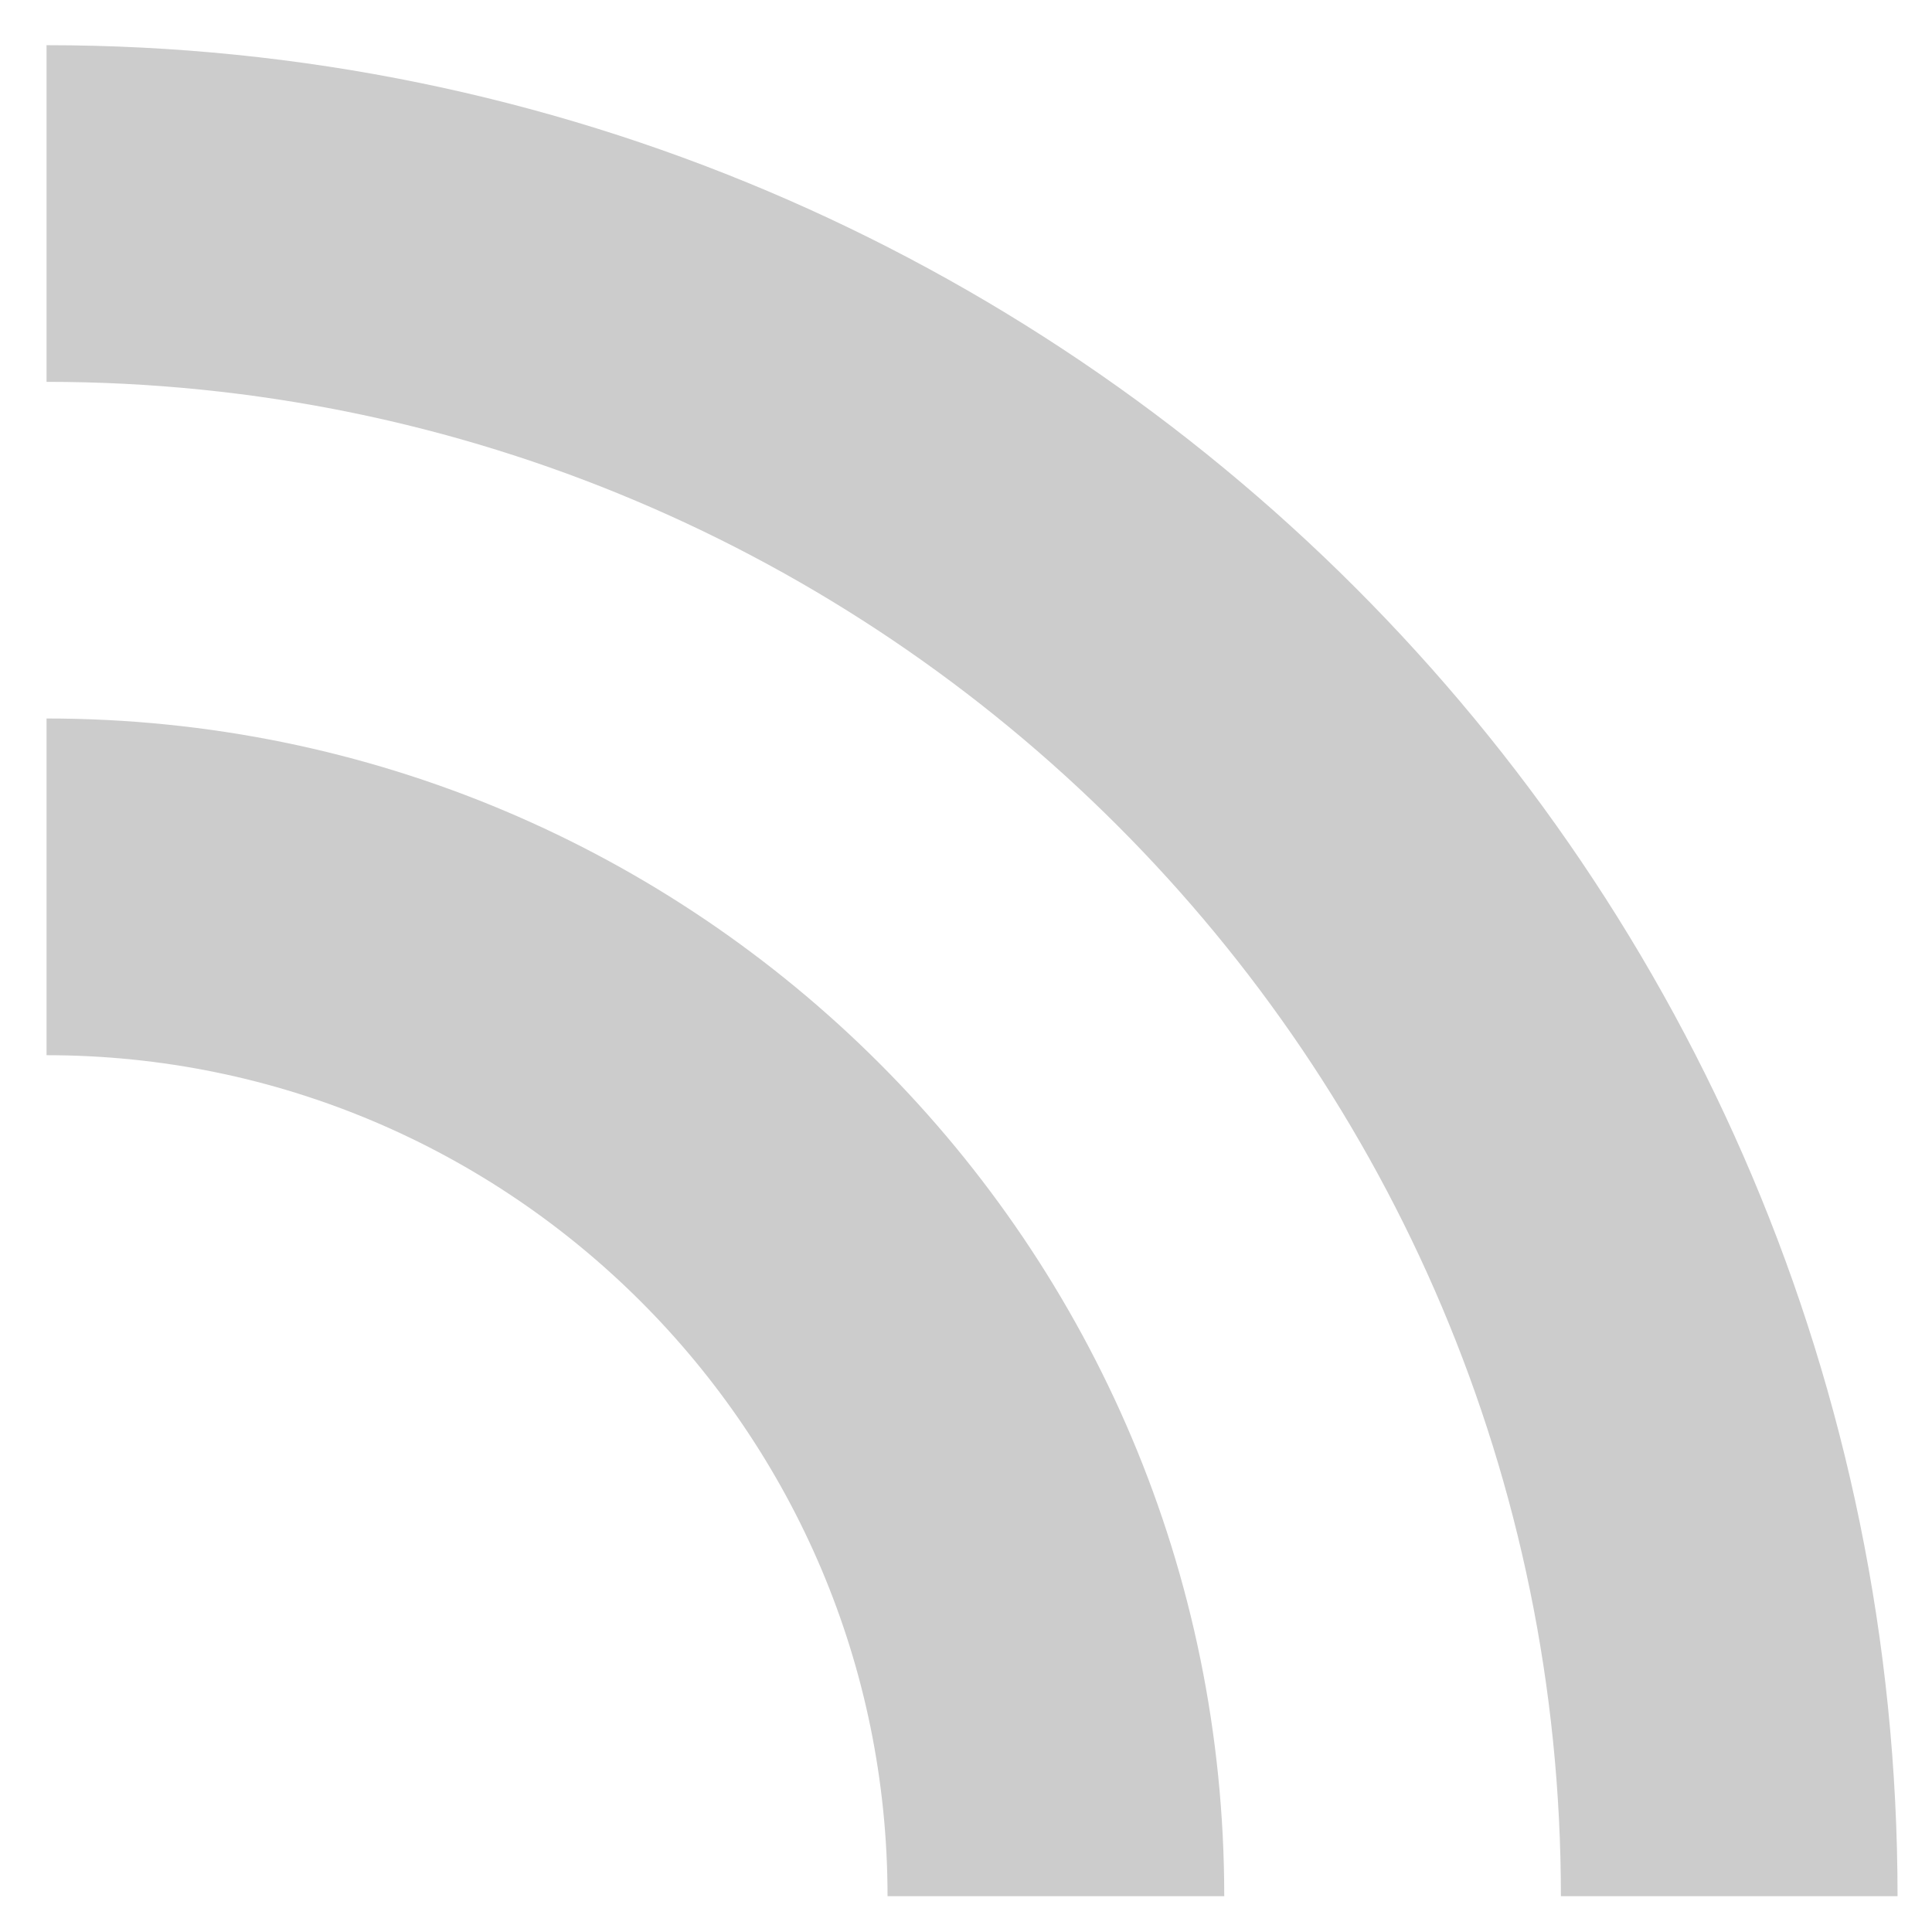
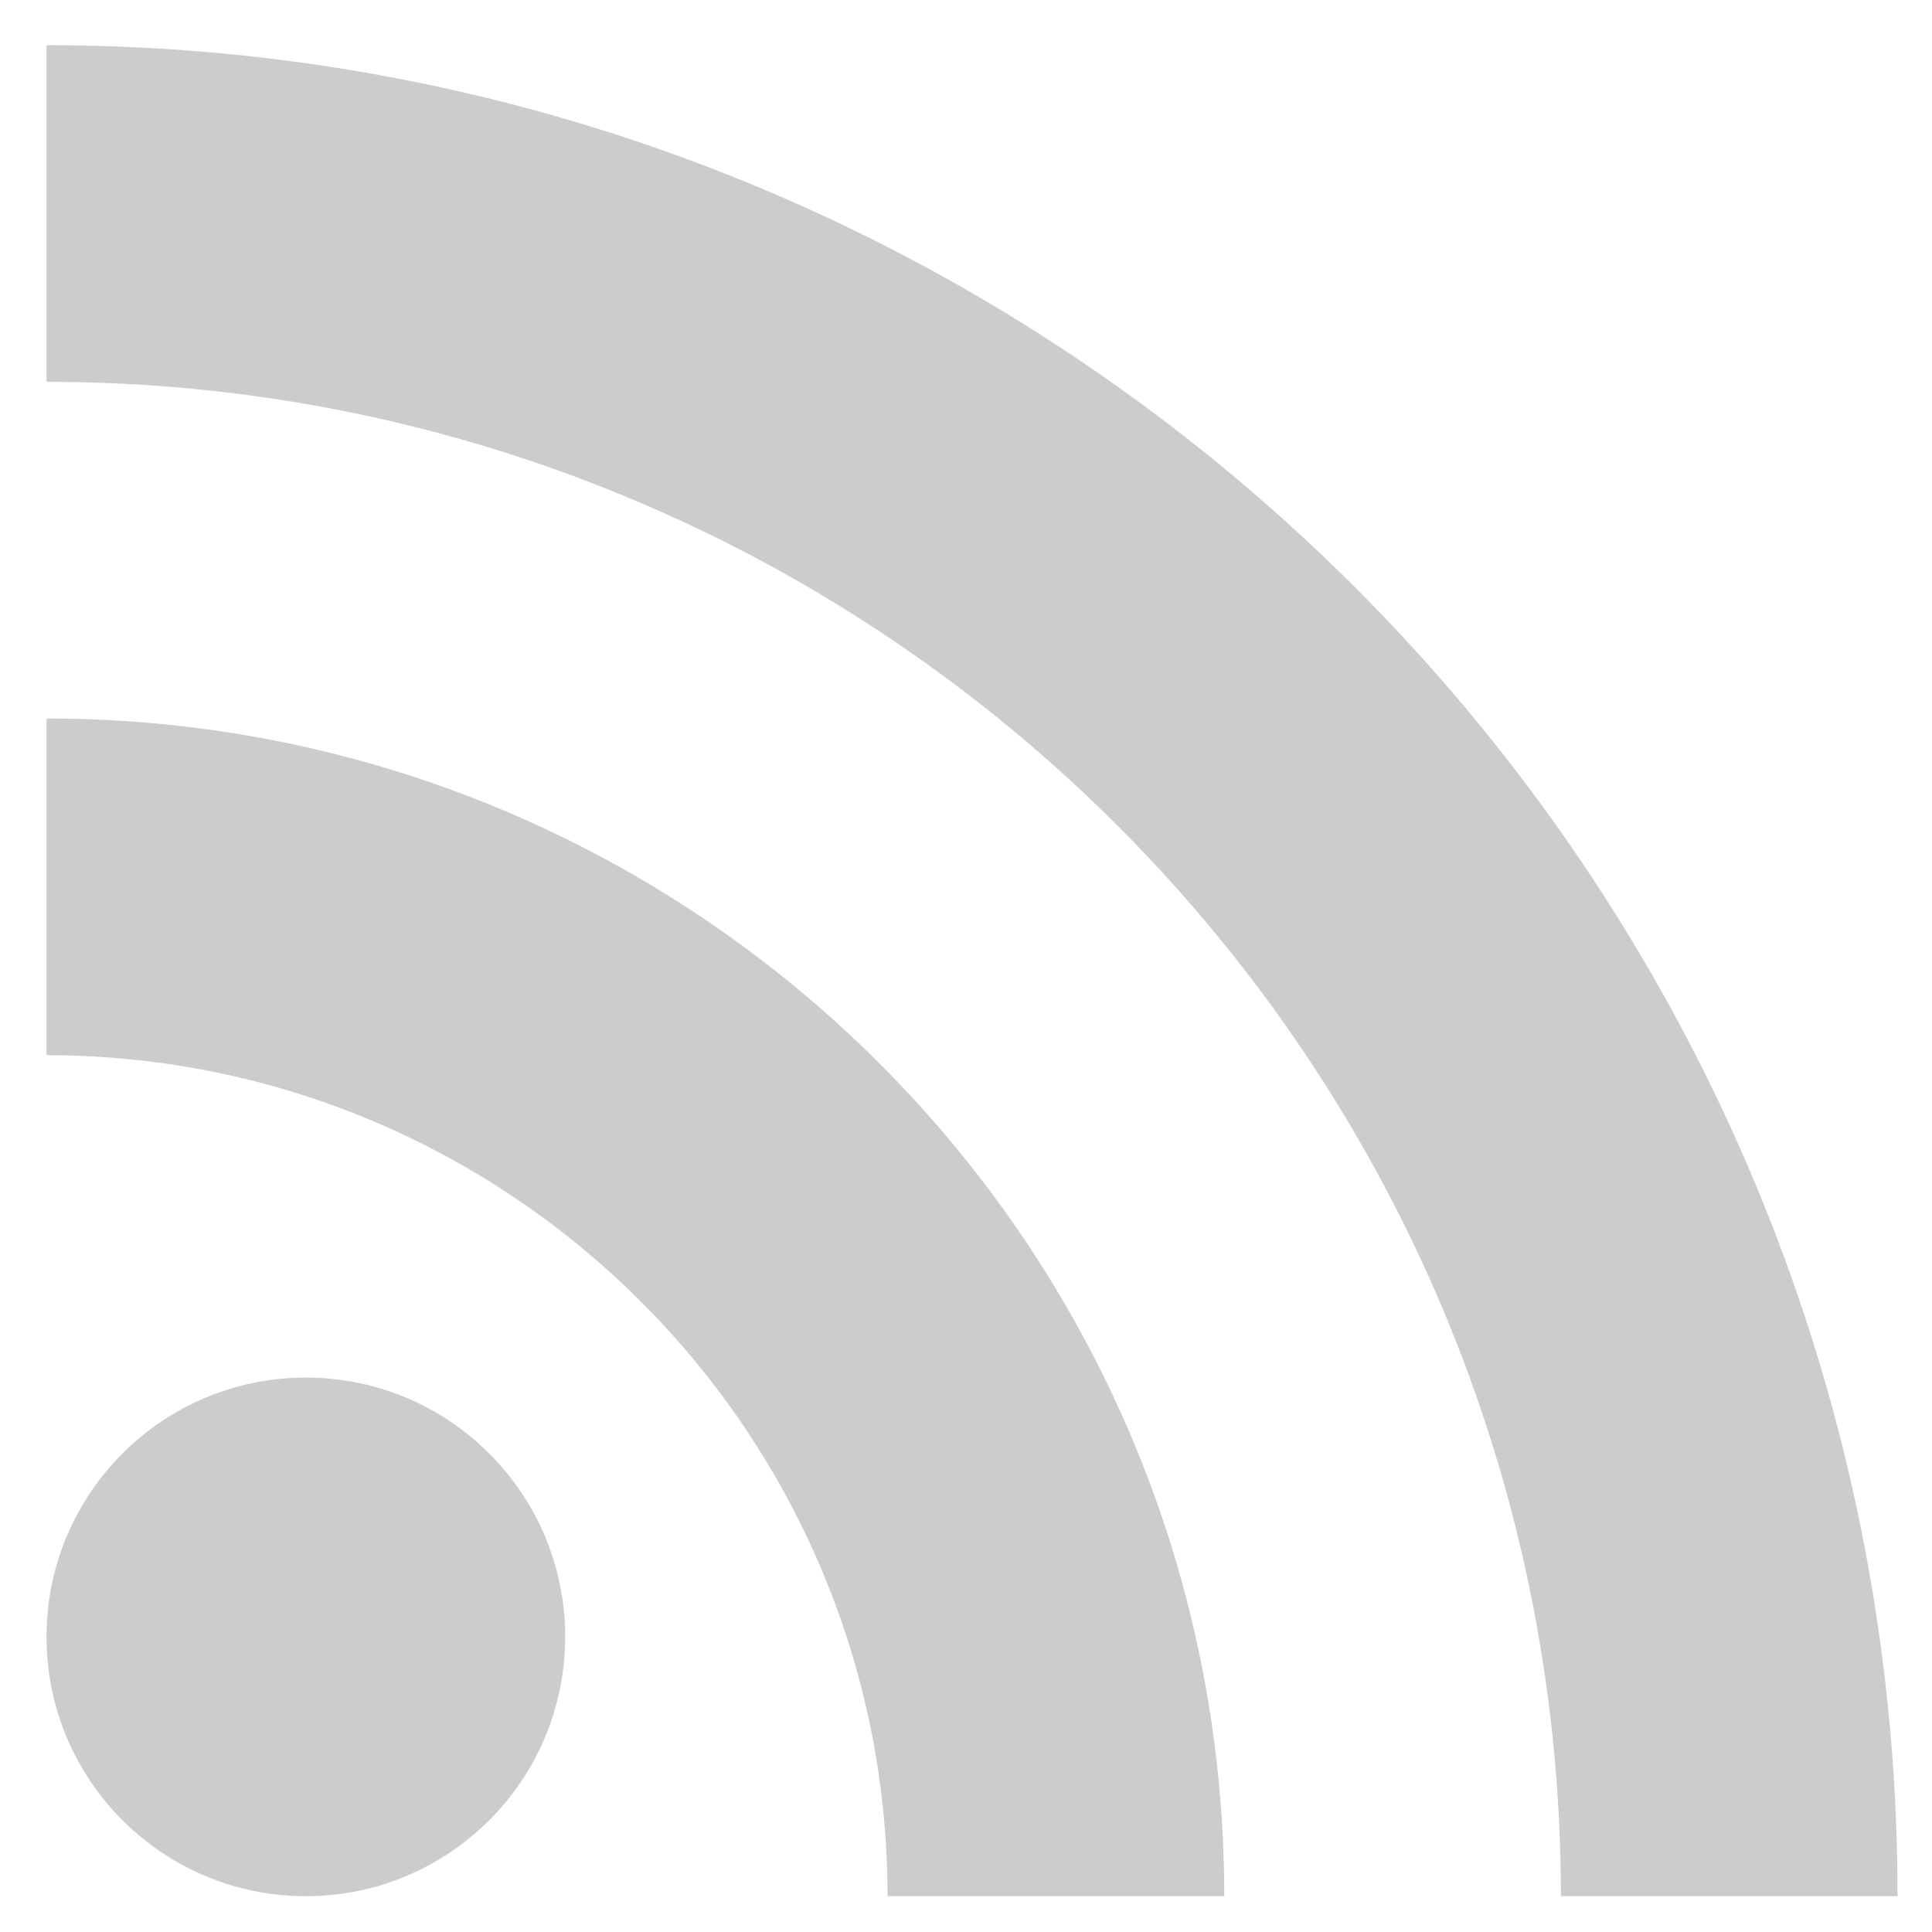
<svg xmlns="http://www.w3.org/2000/svg" width="36" height="36" viewBox="0 0 36 36" fill="none">
-   <path d="M0.867 0.842V7.115C16.45 7.115 29.085 19.75 29.085 35.333H35.358C35.358 16.292 19.908 0.842 0.867 0.842ZM0.867 13.388V19.662C9.512 19.662 16.538 26.688 16.538 35.333H22.812C22.812 23.208 12.992 13.388 0.867 13.388Z" fill="#CCCCCC" />
+   <path d="M5.699 35.333C8.368 35.333 10.531 33.17 10.531 30.501C10.531 27.832 8.368 25.669 5.699 25.669C3.03 25.669 0.867 27.832 0.867 30.501C0.867 33.17 3.03 35.333 5.699 35.333Z" fill="#CCCCCC" />
+   <path d="M0.867 0.842V7.115C16.45 7.115 29.085 19.75 29.085 35.333H35.358C35.358 16.292 19.908 0.842 0.867 0.842V0.842ZM0.867 13.388V19.662C9.512 19.662 16.538 26.688 16.538 35.333H22.812C22.812 23.208 12.992 13.388 0.867 13.388V13.388Z" fill="#CCCCCC" />
</svg>
